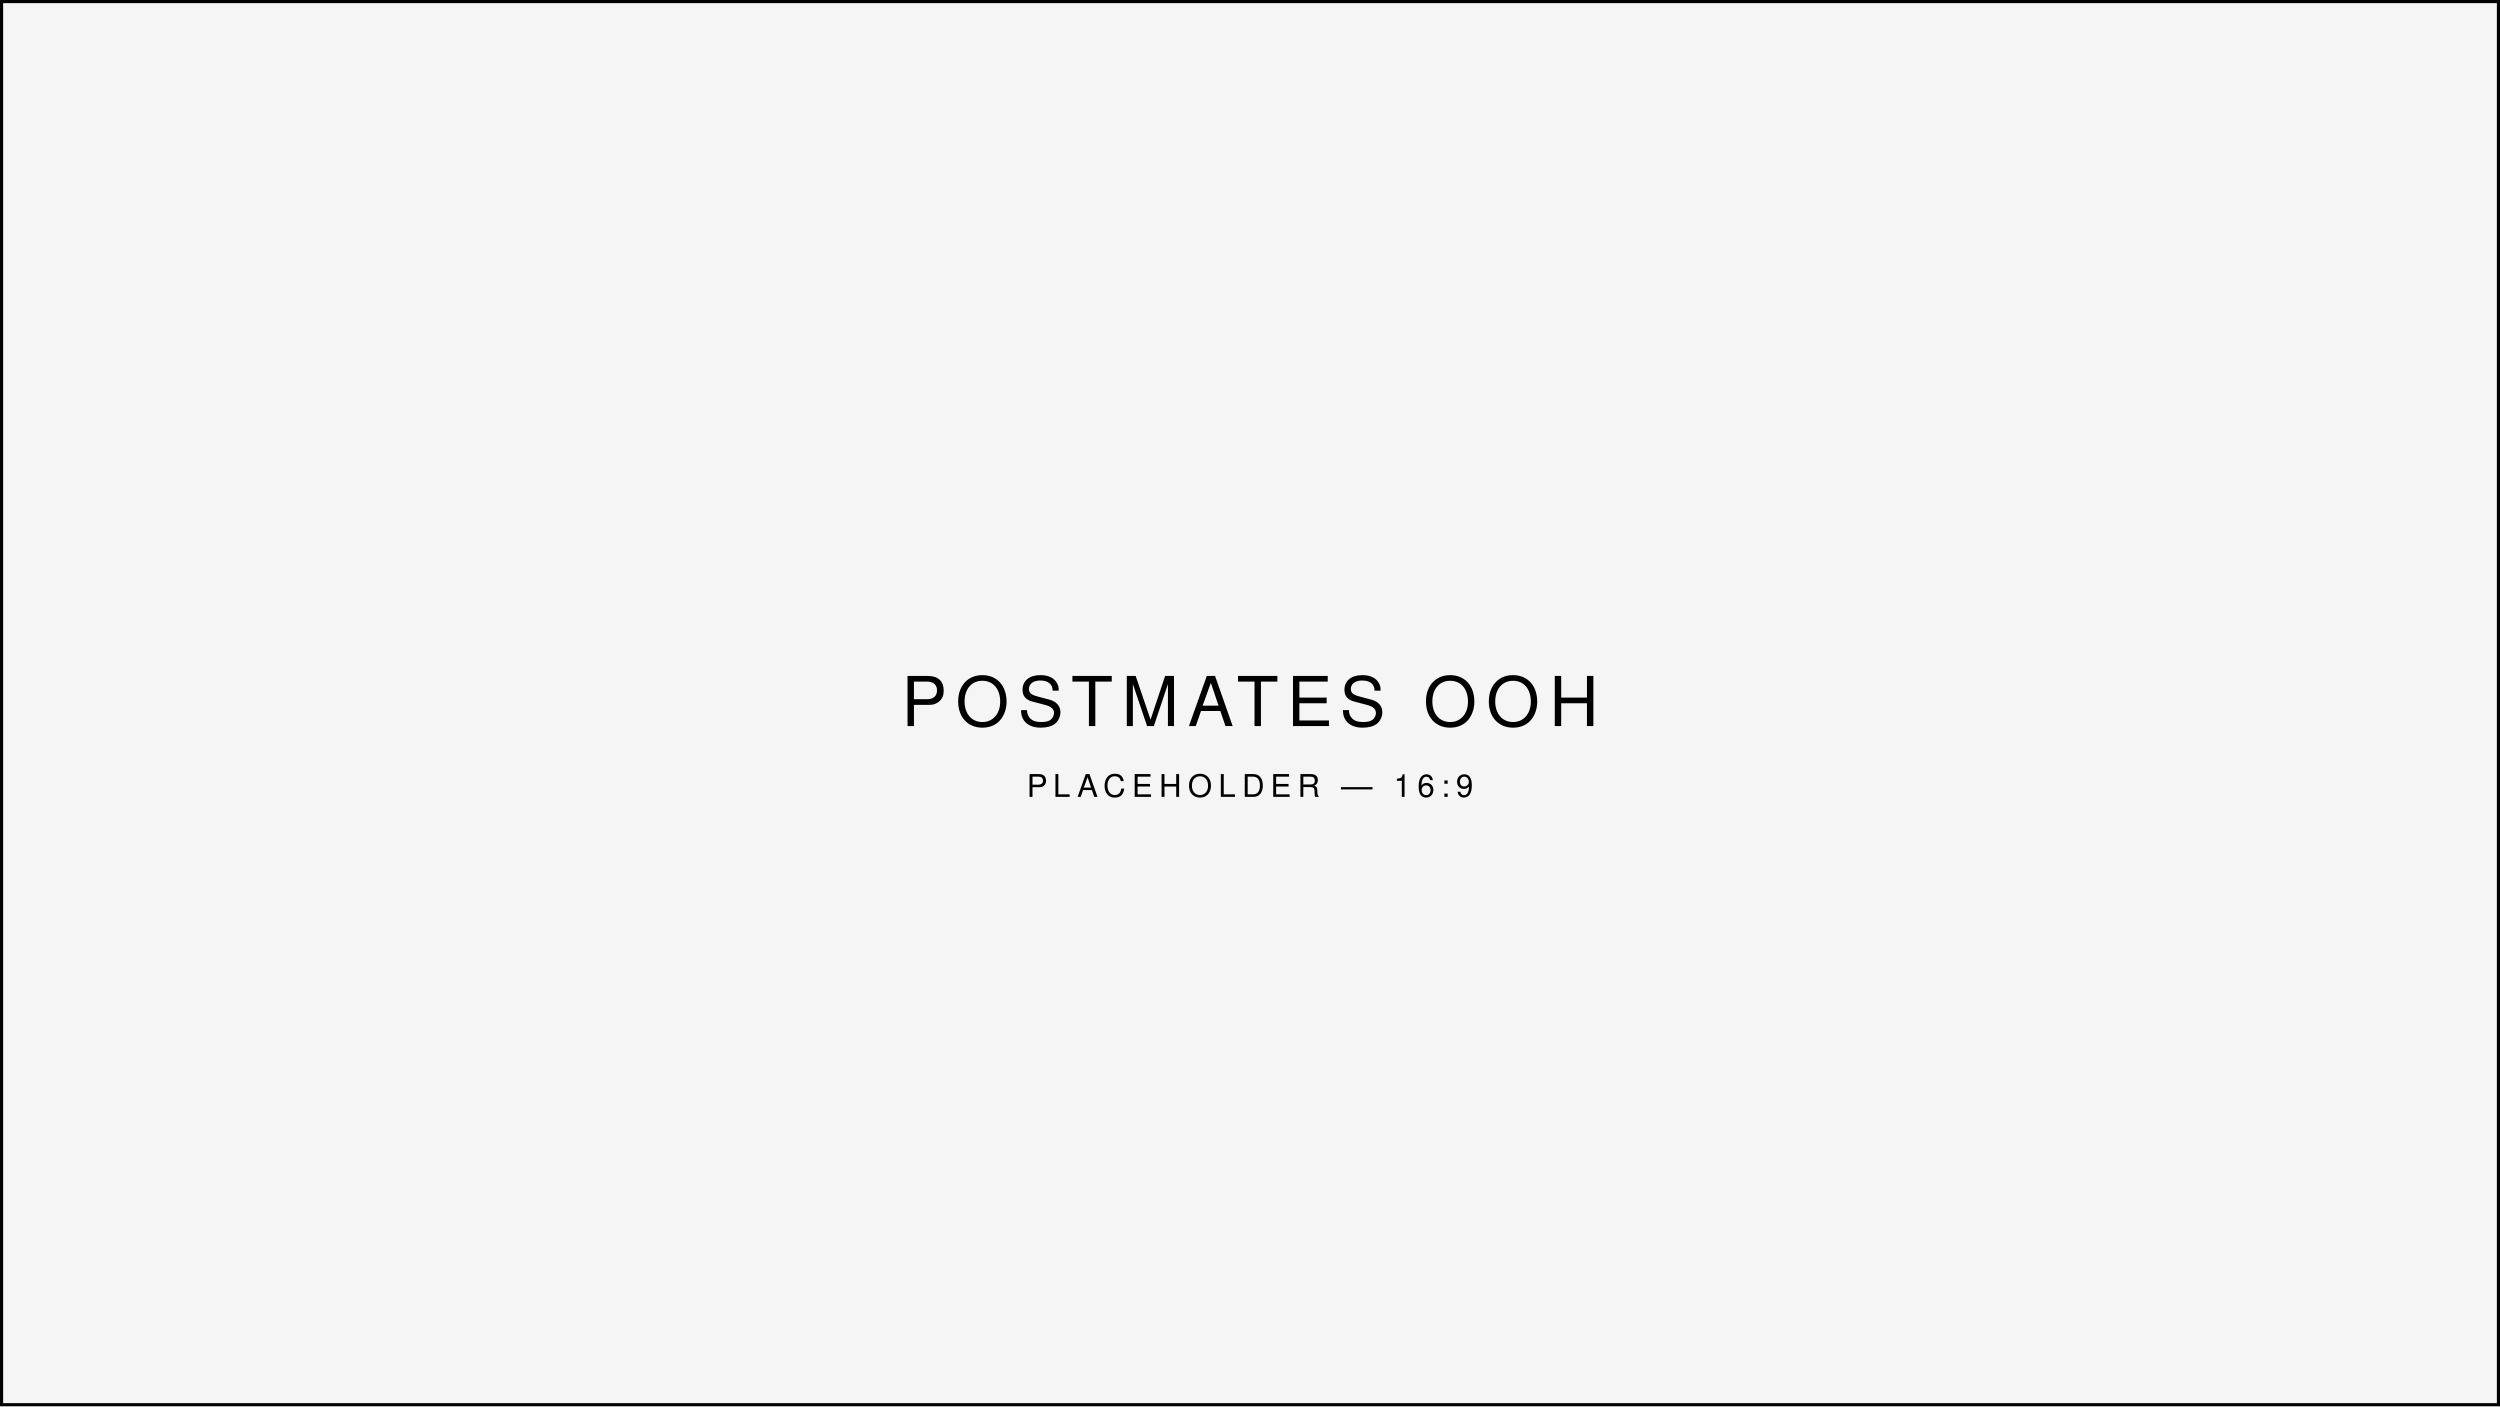
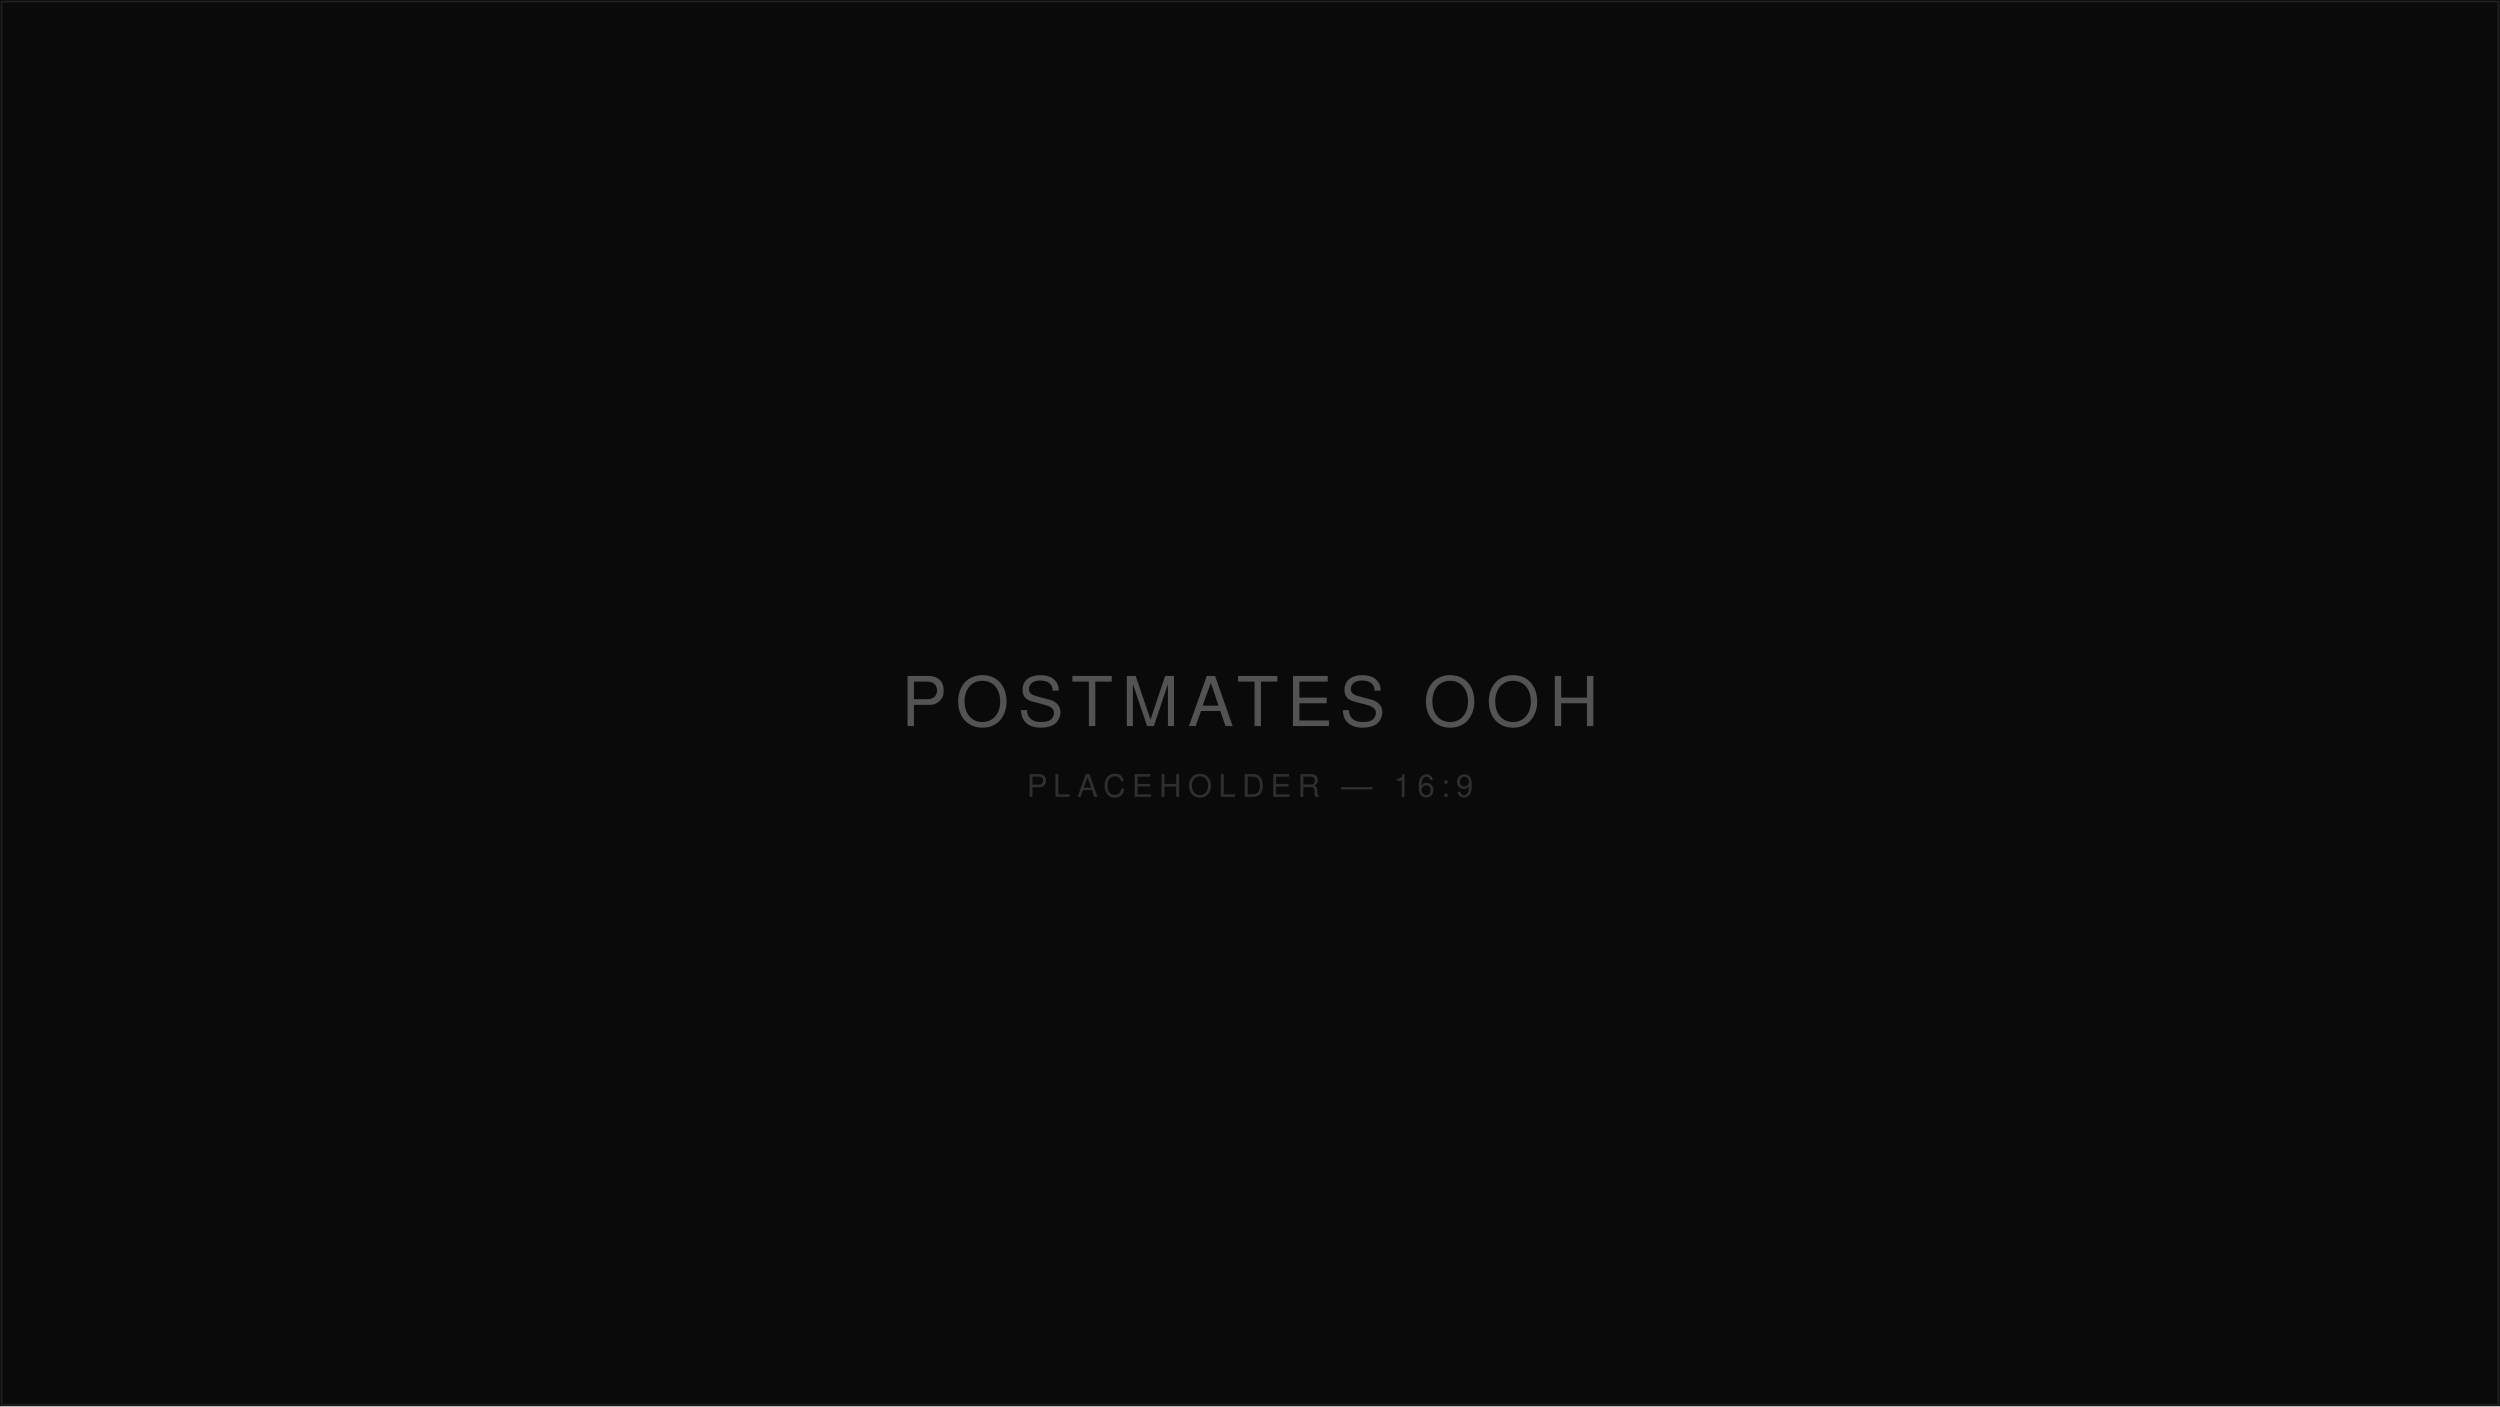
<svg xmlns="http://www.w3.org/2000/svg" width="1600" height="900" viewBox="0 0 1600 900">
-   <rect width="1600" height="900" fill="#f5f5f5" />
-   <rect x="1" y="1" width="1598" height="898" fill="none" stroke="#000000" stroke-width="2" />
-   <text x="800" y="450" font-family="Helvetica Neue, Helvetica, Arial, sans-serif" font-size="44" letter-spacing="6" fill="#000000" text-anchor="middle" dominant-baseline="middle">POSTMATES OOH</text>
-   <text x="800" y="510" font-family="Helvetica Neue, Helvetica, Arial, sans-serif" font-size="20" letter-spacing="4" fill="#000000" text-anchor="middle">PLACEHOLDER — 16:9</text>
+   <rect width="1600" height="900" fill="#0a0a0a" />
+   <rect x="1" y="1" width="1598" height="898" fill="none" stroke="#ffffff" stroke-width="1" opacity="0.1" />
+   <text x="800" y="450" font-family="Helvetica Neue, Helvetica, Arial, sans-serif" font-size="44" letter-spacing="6" fill="#ffffff" opacity="0.3" text-anchor="middle" dominant-baseline="middle">POSTMATES OOH</text>
+   <text x="800" y="510" font-family="Helvetica Neue, Helvetica, Arial, sans-serif" font-size="20" letter-spacing="4" fill="#ffffff" opacity="0.15" text-anchor="middle">PLACEHOLDER — 16:9</text>
</svg>
